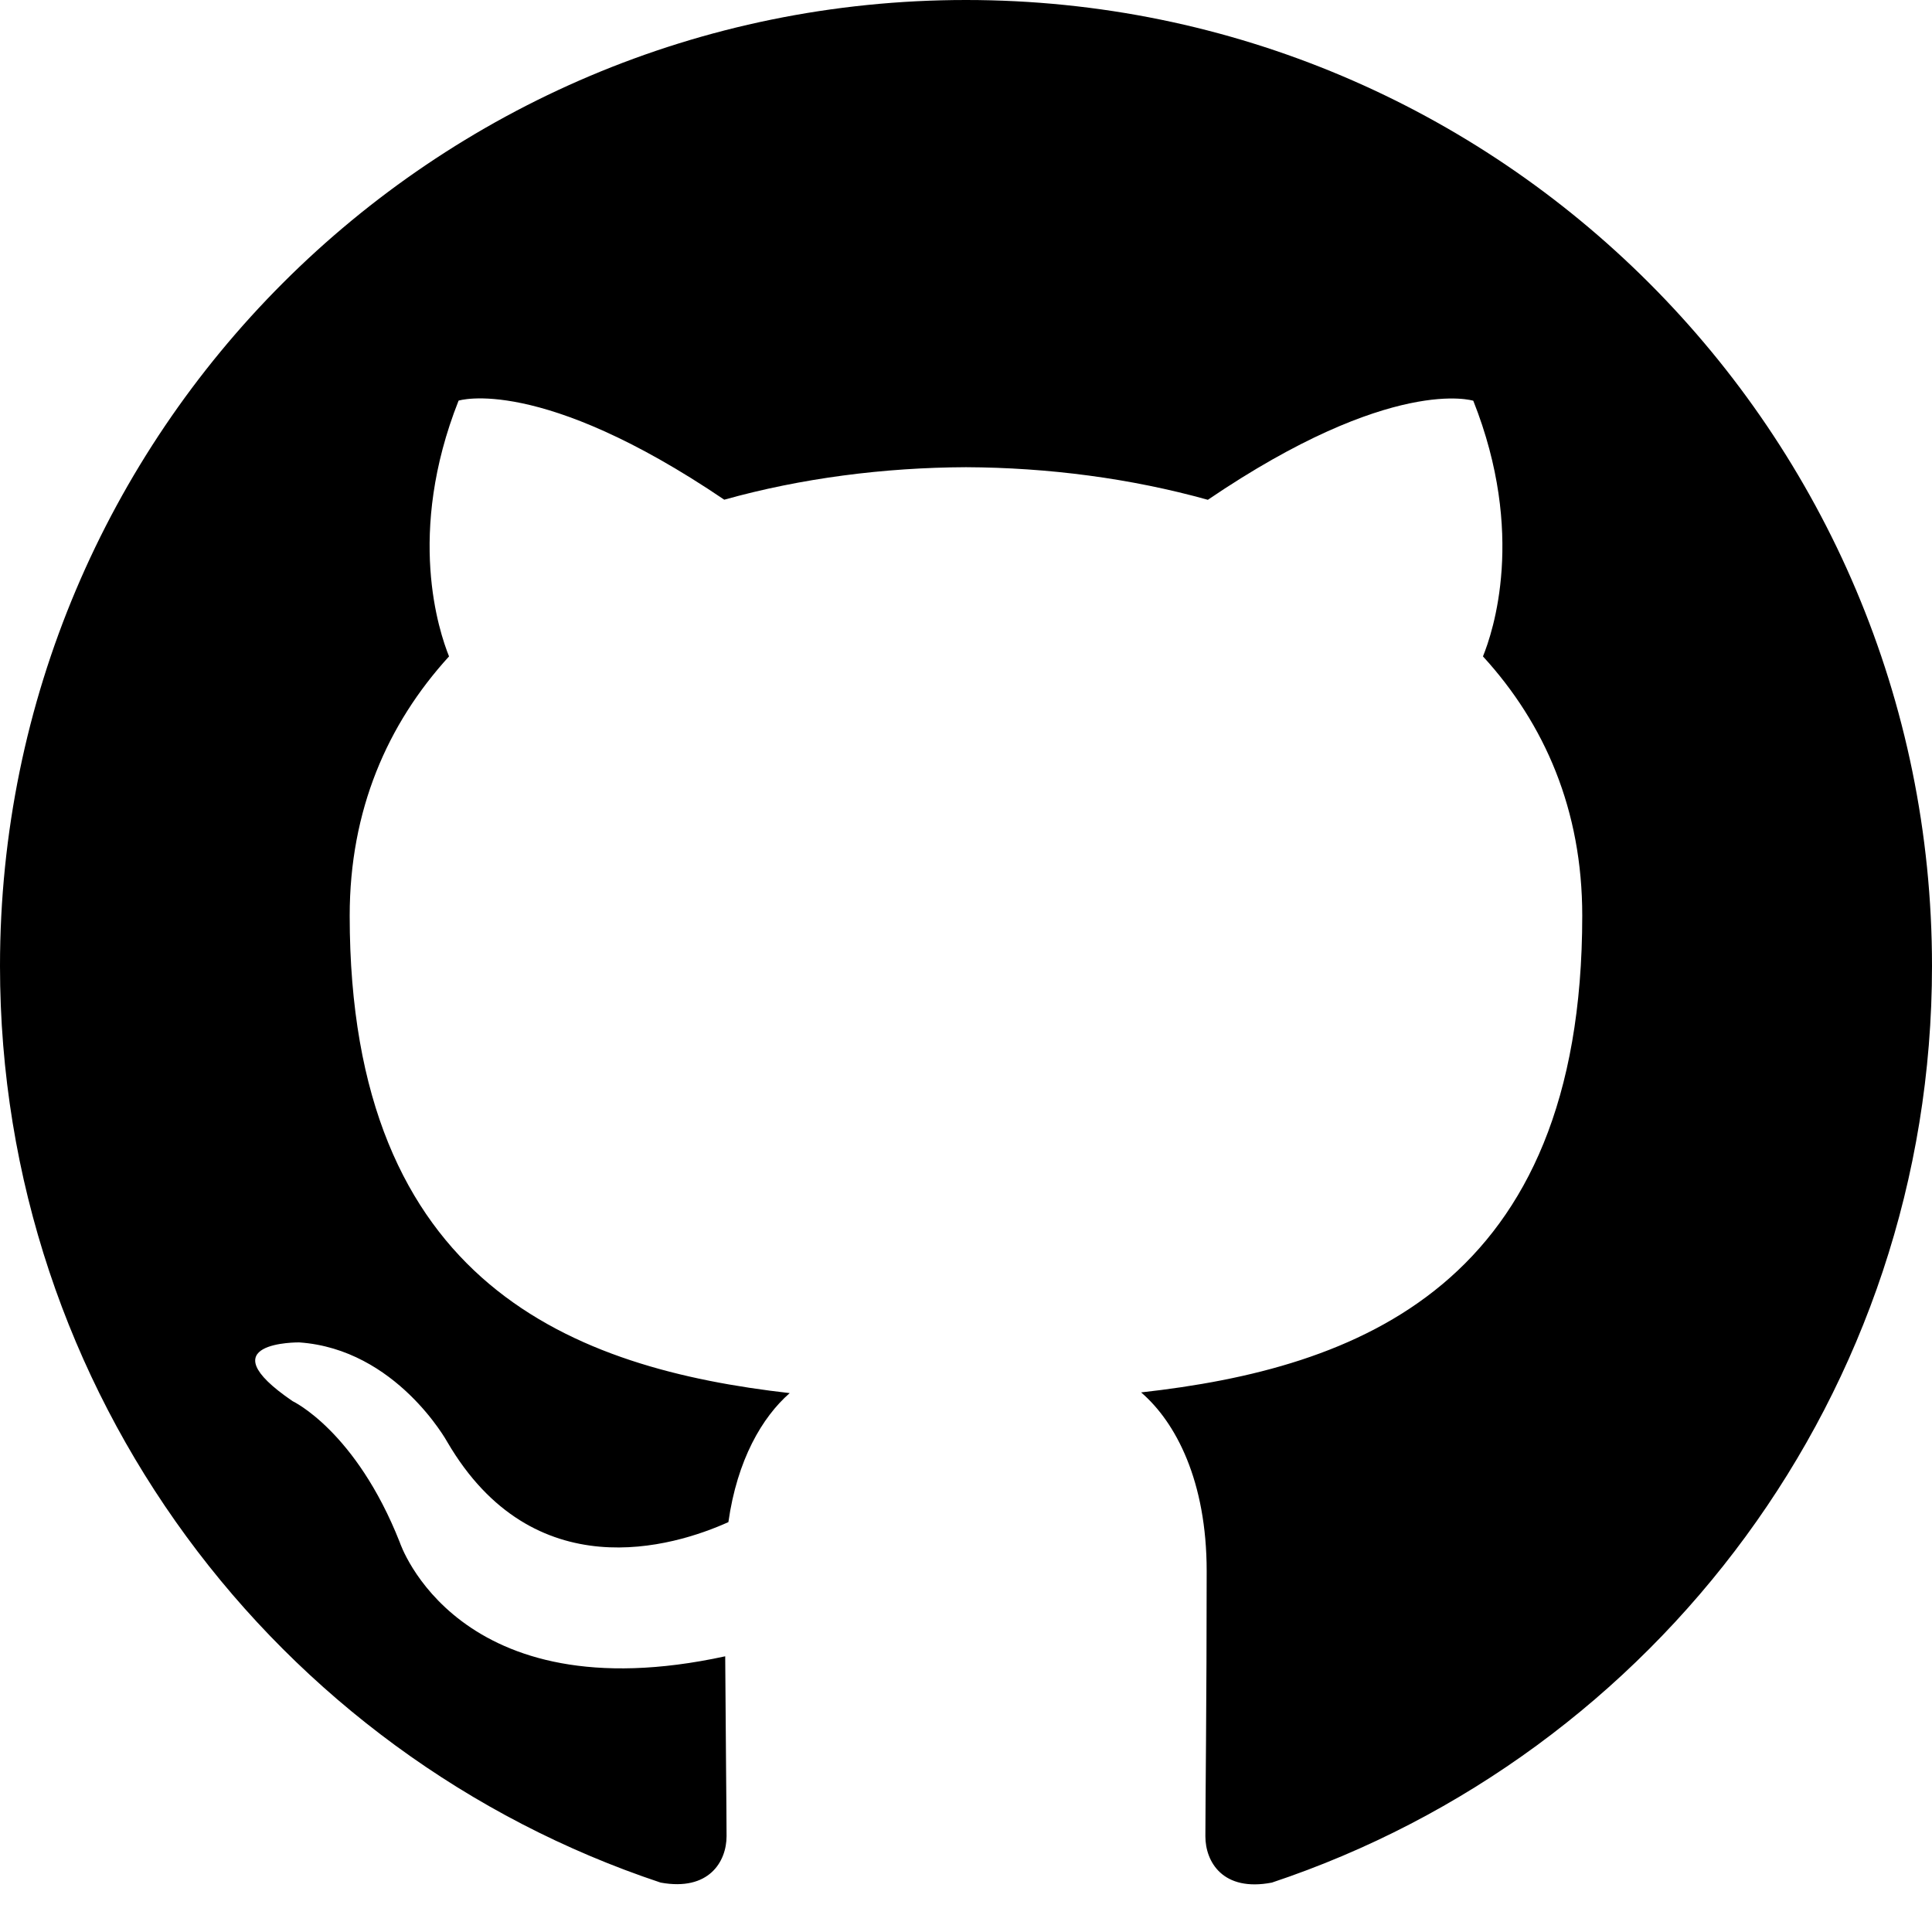
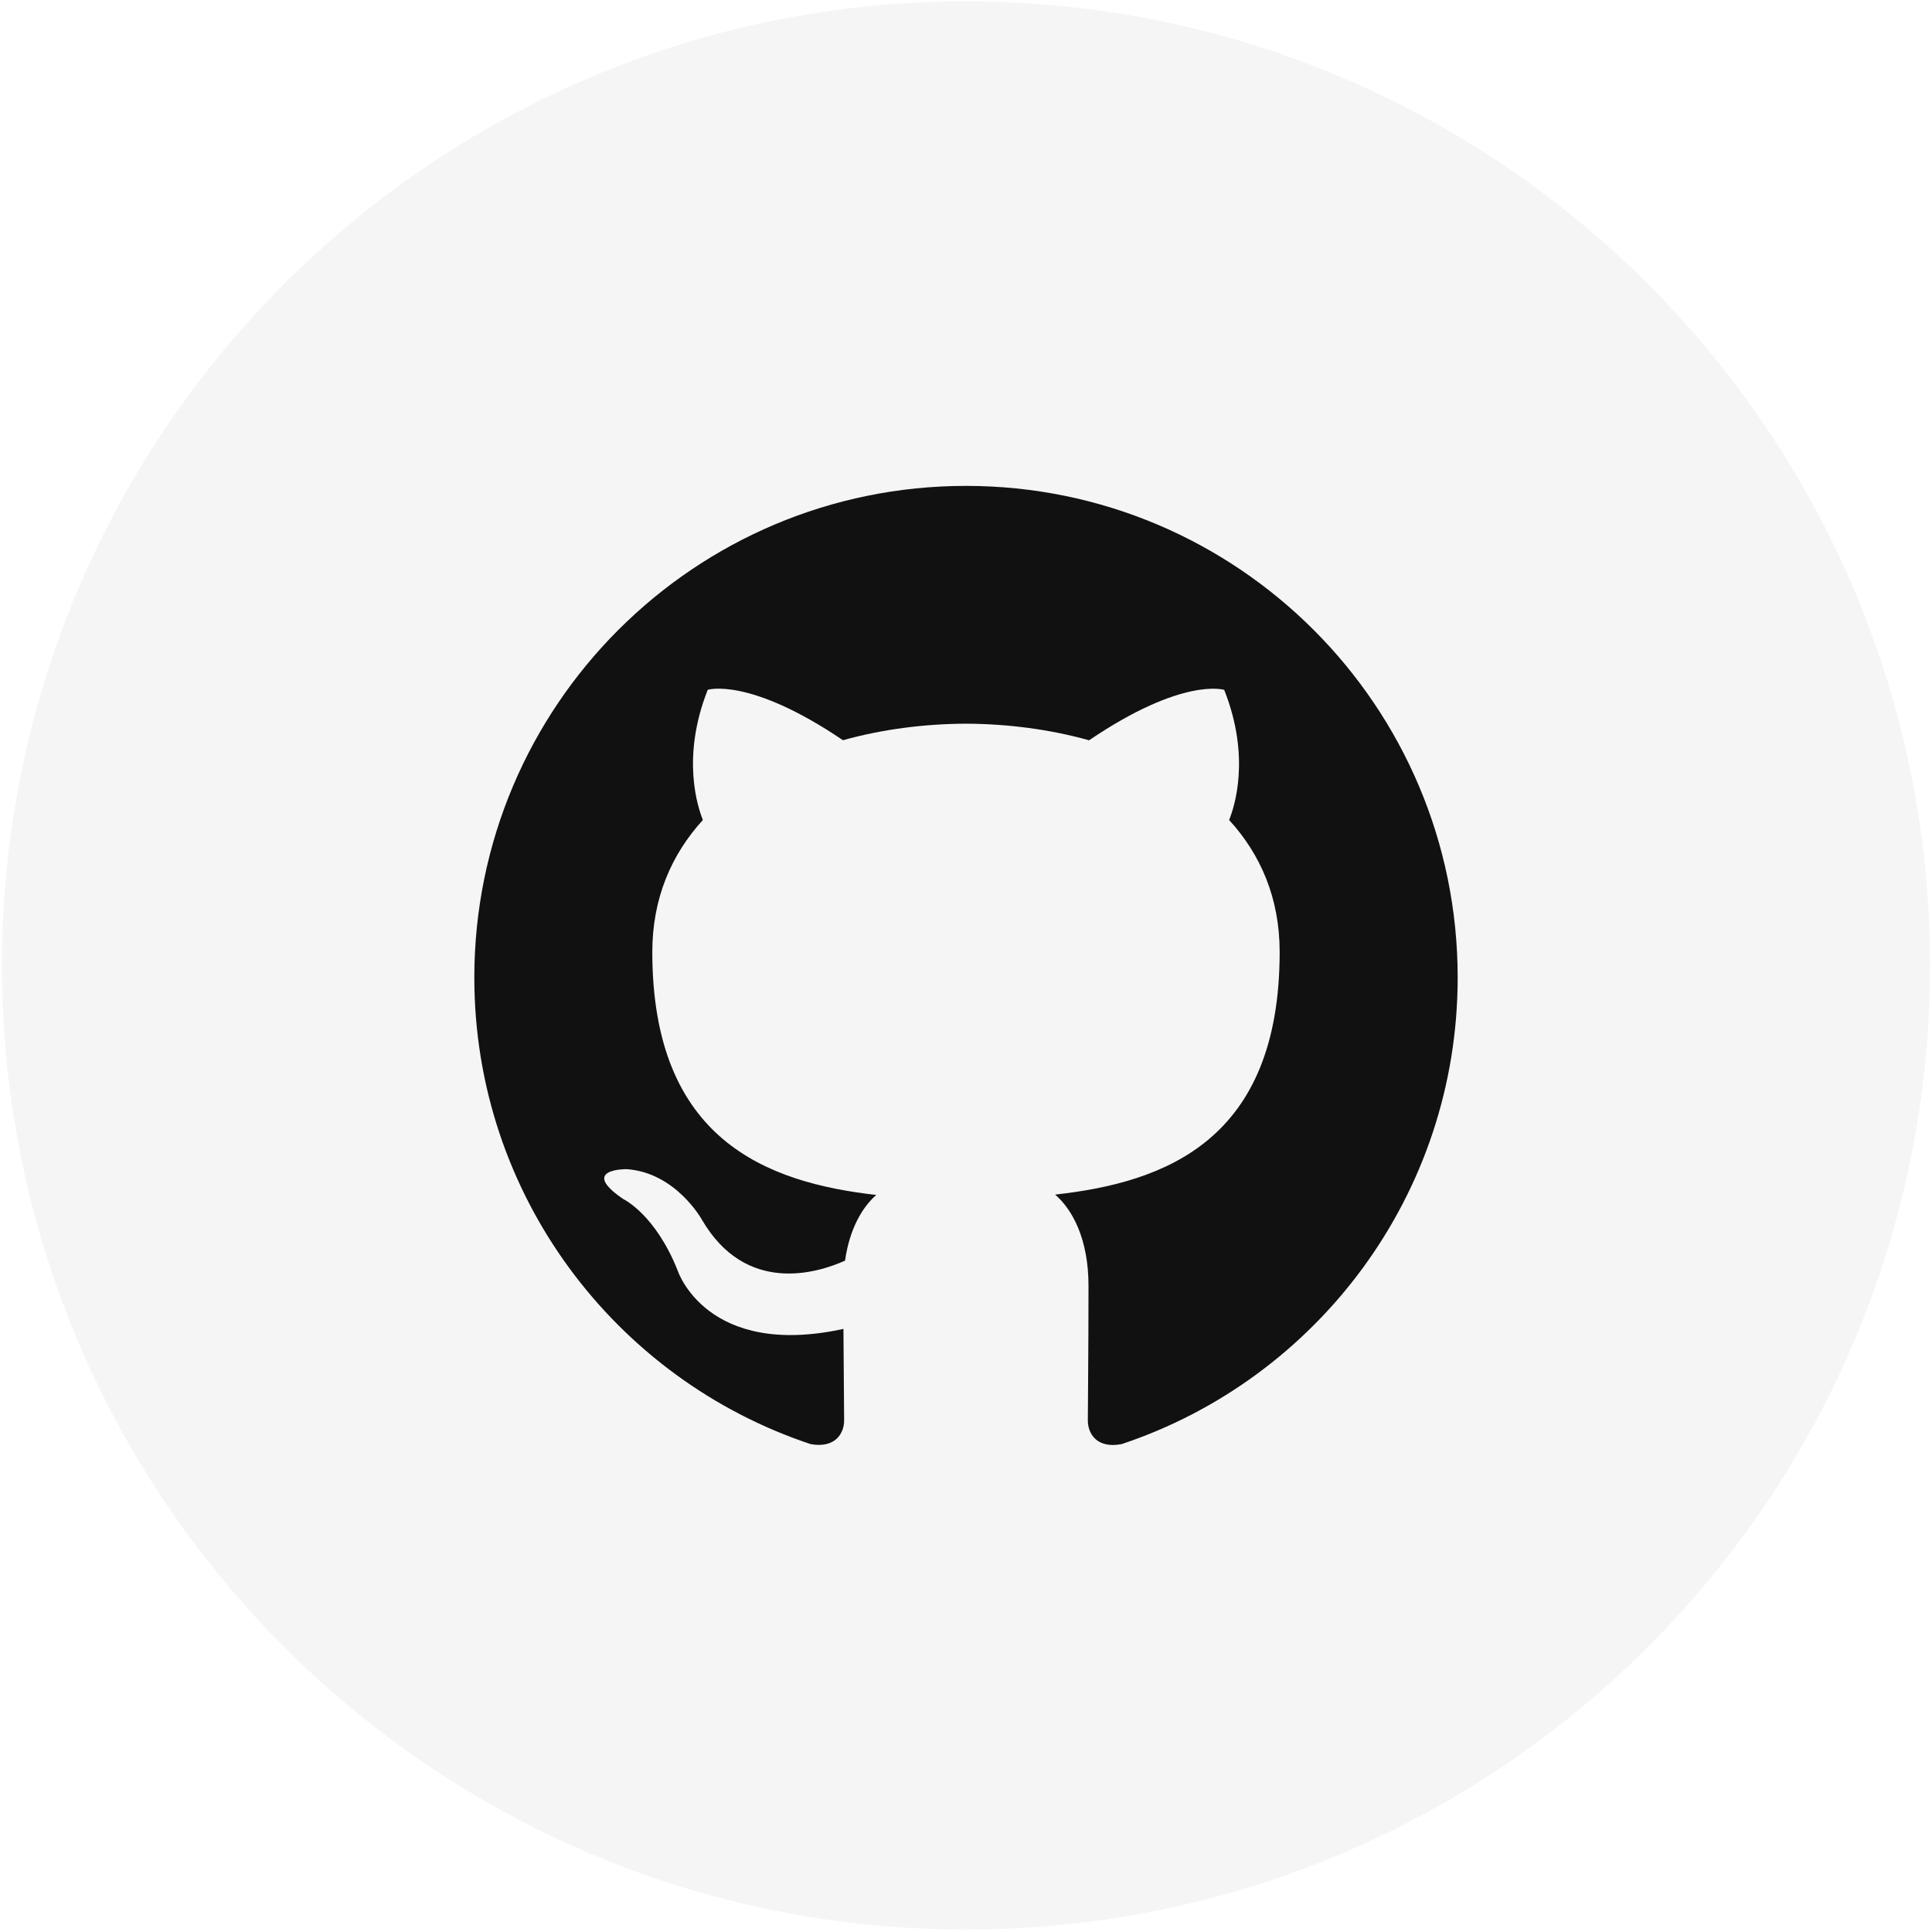
- <svg xmlns="http://www.w3.org/2000/svg" height="1024" width="1024">
-   <path d="M512 0C229.25 0 0 229.25 0 512c0 226.25 146.688 418.125 350.156 485.812 25.594 4.688 34.938-11.125 34.938-24.625 0-12.188-0.469-52.562-0.719-95.312C242 908.812 211.906 817.5 211.906 817.5c-23.312-59.125-56.844-74.875-56.844-74.875-46.531-31.75 3.53-31.125 3.53-31.125 51.406 3.562 78.47 52.75 78.47 52.75 45.688 78.25 119.875 55.625 149 42.5 4.654-33 17.904-55.625 32.5-68.375C304.906 725.438 185.344 681.5 185.344 485.312c0-55.938 19.969-101.562 52.656-137.406-5.219-13-22.844-65.094 5.062-135.562 0 0 42.938-13.75 140.812 52.5 40.812-11.406 84.594-17.031 128.125-17.219 43.5 0.188 87.312 5.875 128.188 17.281 97.688-66.312 140.688-52.5 140.688-52.5 28 70.531 10.375 122.562 5.125 135.5 32.812 35.844 52.625 81.469 52.625 137.406 0 196.688-119.75 240-233.812 252.688 18.438 15.875 34.75 47 34.75 94.75 0 68.438-0.688 123.625-0.688 140.5 0 13.625 9.312 29.562 35.25 24.562C877.438 930 1024 738.125 1024 512 1024 229.25 794.75 0 512 0z" />
+ <svg xmlns="http://www.w3.org/2000/svg" xmlns:xlink="http://www.w3.org/1999/xlink" width="501" height="501" viewBox="0 0 501 501" version="1.1">
+   <g id="Canvas" transform="translate(-11698 -2667)">
+     <g id="Github" style="mix-blend-mode:normal;">
+       <g id="Ellipse" style="mix-blend-mode:normal;">
+         <use xlink:href="#path0_fill" transform="translate(11698.5 2667.36)" fill="#F5F5F5" style="mix-blend-mode:normal;" />
+       </g>
+       <g id="Vector" style="mix-blend-mode:normal;">
+         <use xlink:href="#path1_fill" transform="translate(11821 2793)" fill="#111111" style="mix-blend-mode:normal;" />
+       </g>
+     </g>
+   </g>
+   <defs>
+     <path id="path0_fill" d="M 500 250C 500 388.071 388.071 500 250 500C 111.929 500 0 388.071 0 250C 0 111.929 111.929 0 250 0C 388.071 0 500 111.929 500 250Z" />
+     <path id="path1_fill" d="M 127.5 0C 57.089 0 0 57.089 0 127.5C 0 183.842 36.529 231.623 87.197 248.479C 93.571 249.646 95.897 245.708 95.897 242.346C 95.897 239.311 95.781 229.257 95.718 218.611C 60.264 226.315 52.77 203.577 52.77 203.577C 46.964 188.853 38.614 184.931 38.614 184.931C 27.027 177.025 39.493 177.18 39.493 177.18C 52.294 178.067 59.034 190.316 59.034 190.316C 70.411 209.802 88.886 204.168 96.138 200.9C 97.297 192.682 100.597 187.048 104.232 183.873C 75.929 180.651 46.155 169.709 46.155 120.854C 46.155 106.924 51.128 95.563 59.268 86.637C 57.968 83.399 53.579 70.427 60.528 52.879C 60.528 52.879 71.221 49.455 95.594 65.952C 105.757 63.112 116.66 61.711 127.5 61.664C 138.332 61.711 149.242 63.127 159.422 65.968C 183.748 49.455 194.456 52.894 194.456 52.894C 201.429 70.458 197.04 83.415 195.732 86.637C 203.903 95.563 208.837 106.924 208.837 120.854C 208.837 169.834 179.017 180.62 150.613 183.779C 155.204 187.733 159.266 195.483 159.266 207.374C 159.266 224.417 159.095 238.16 159.095 242.362C 159.095 245.755 161.414 249.724 167.873 248.479C 218.503 231.592 255 183.81 255 127.5C 255 57.089 197.911 0 127.5 0Z" />
+   </defs>
</svg>
